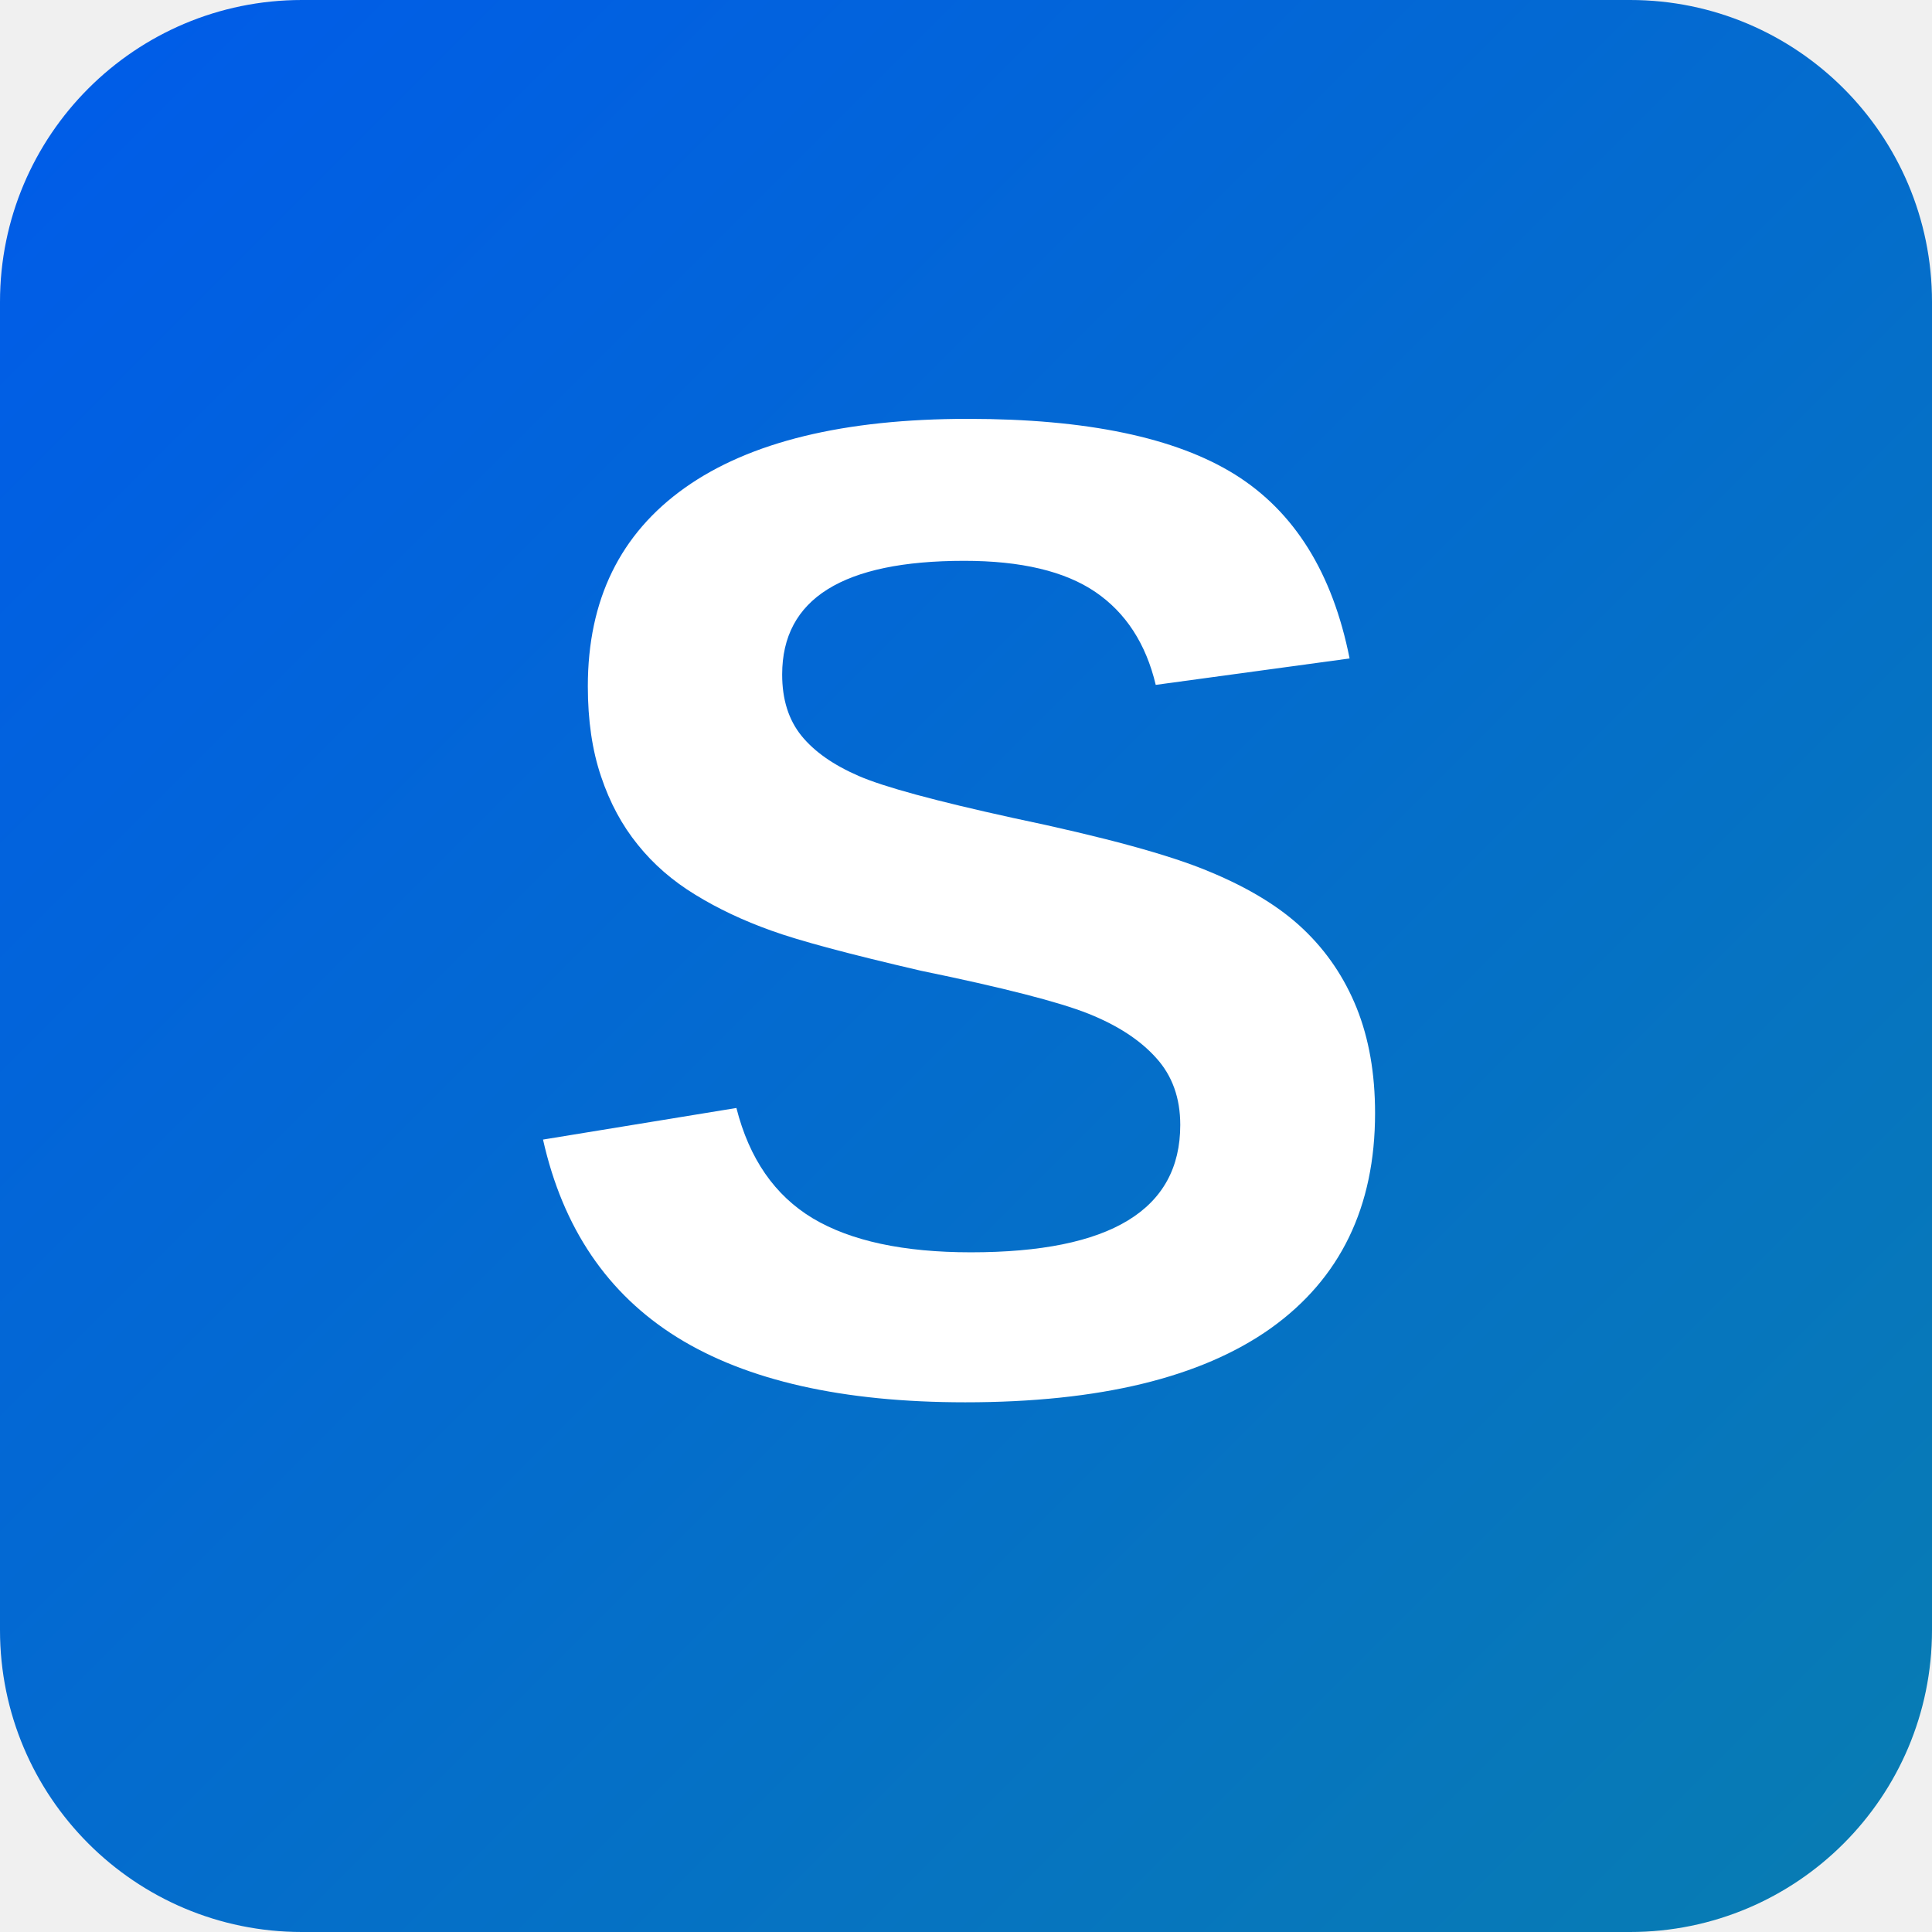
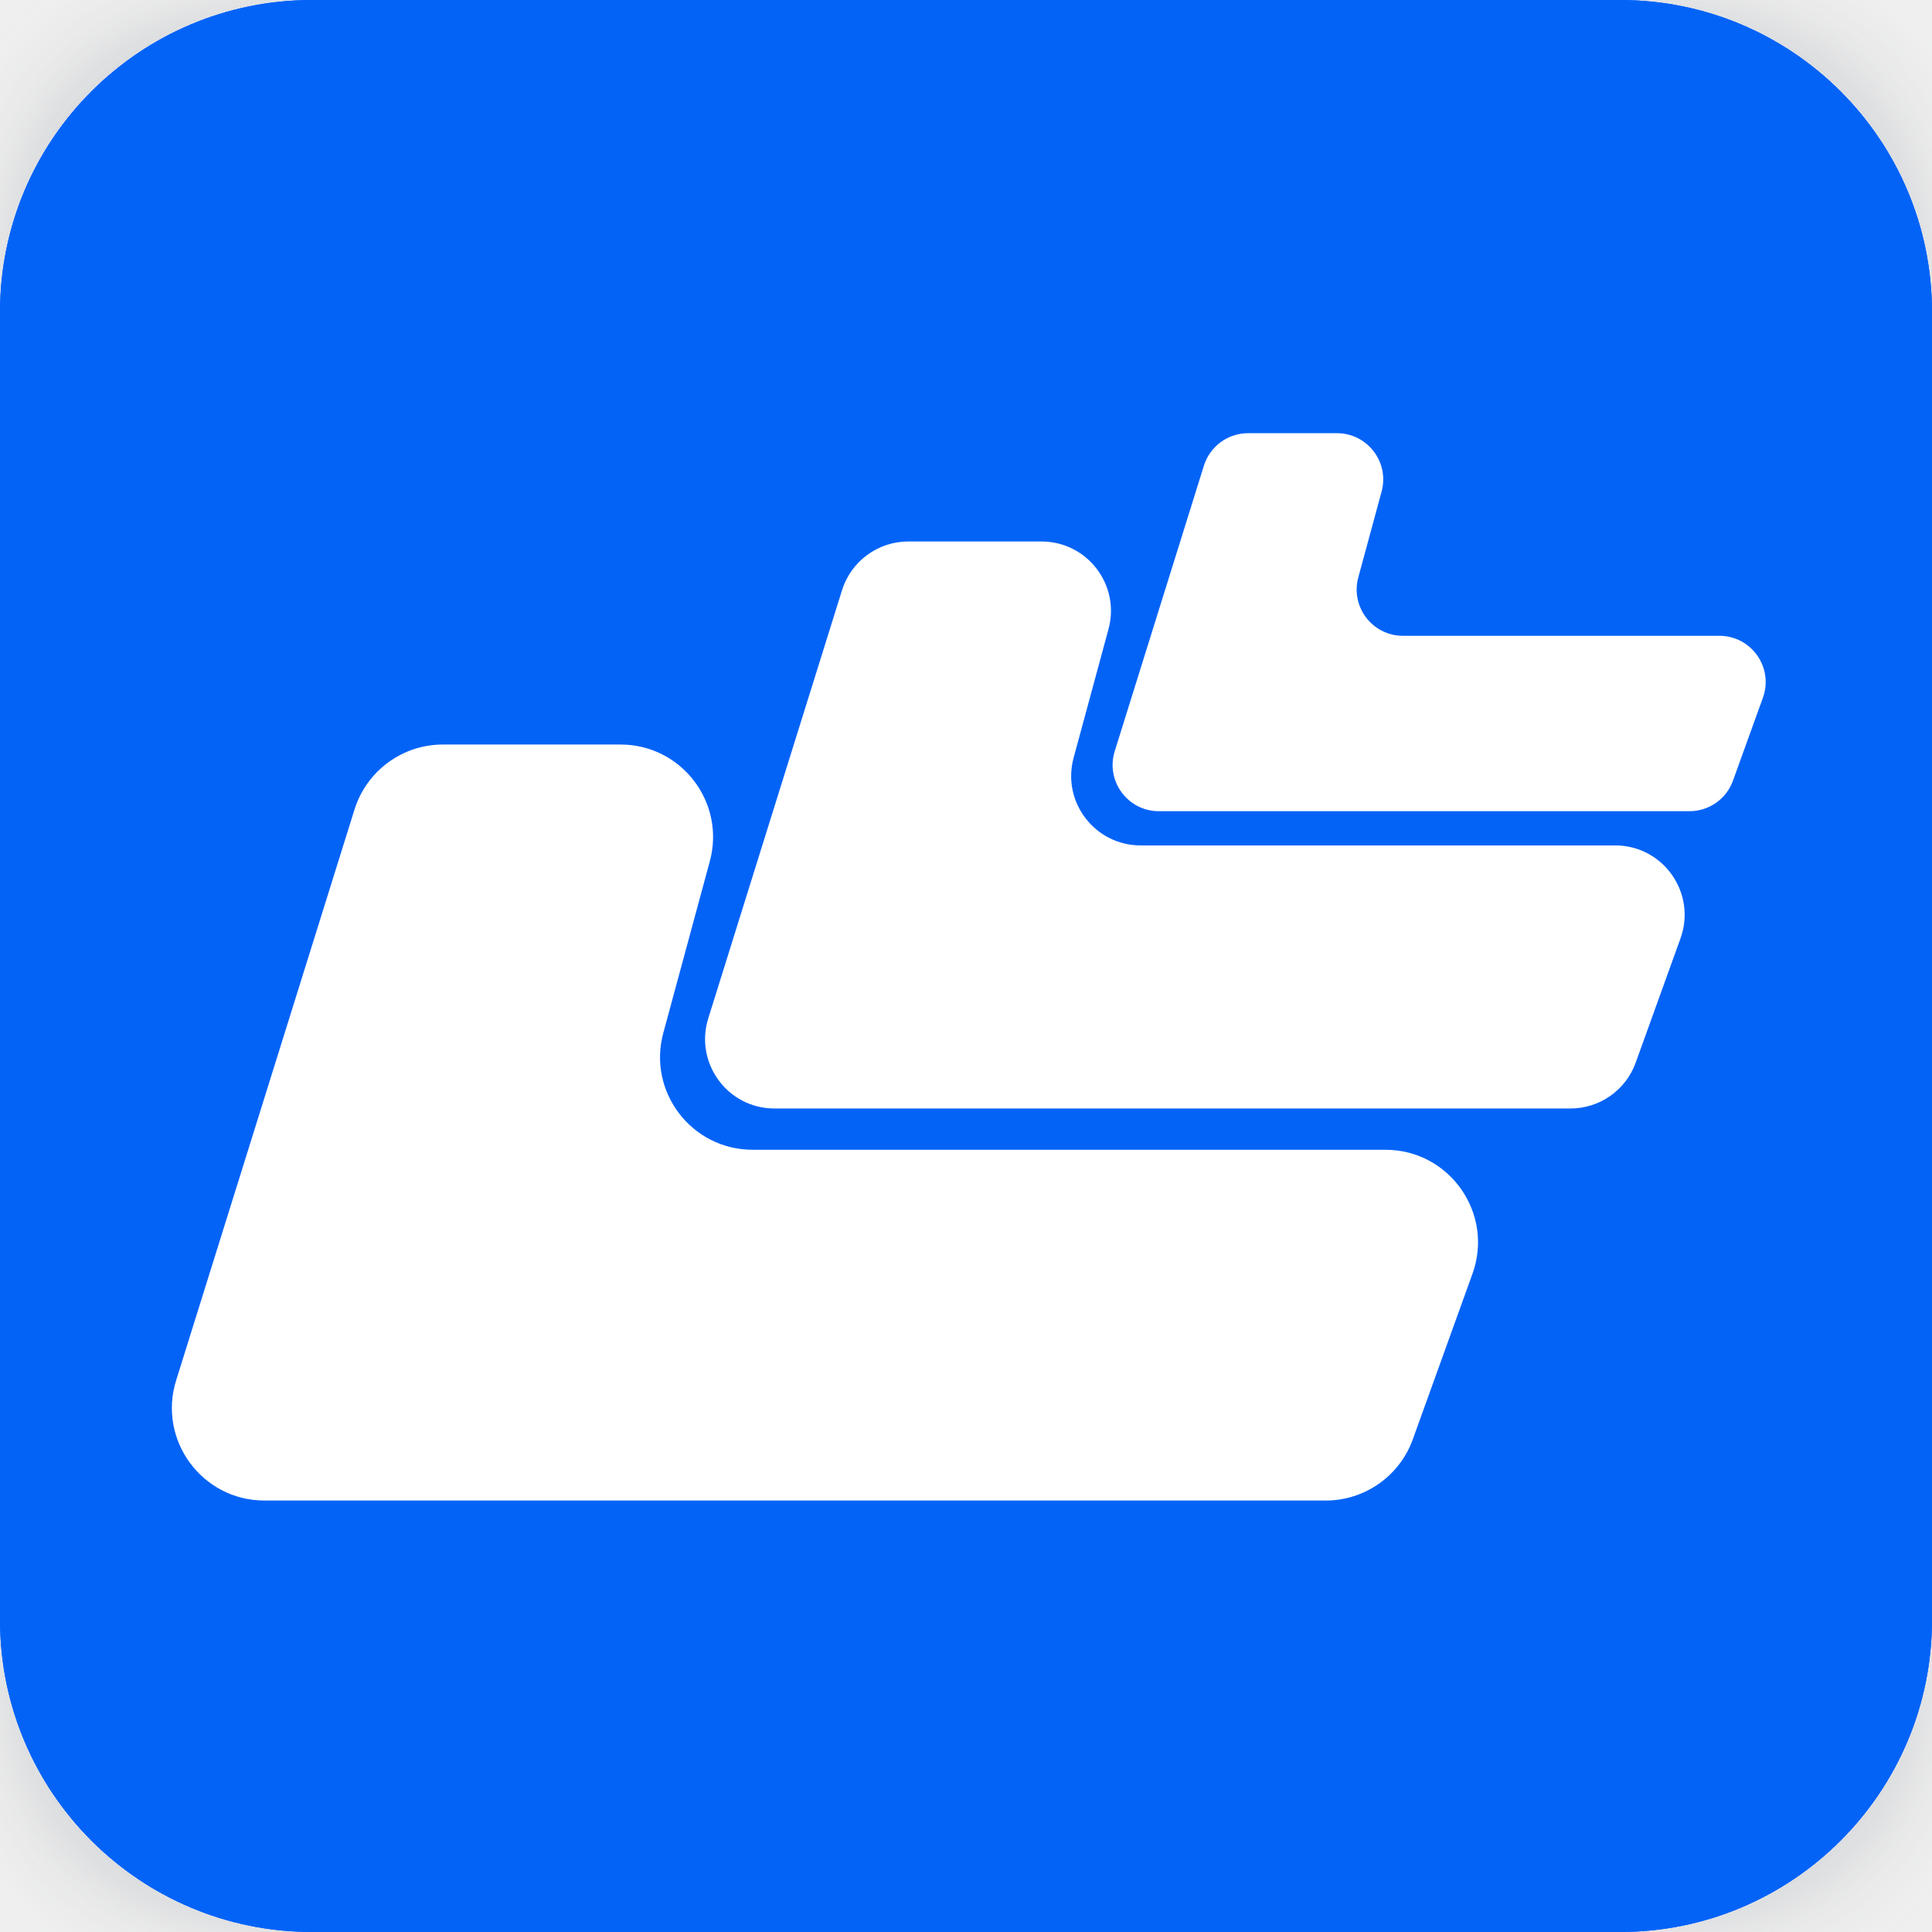
- <svg xmlns="http://www.w3.org/2000/svg" viewBox="0 0 64 64" role="img" aria-label="Seatline">
-   <defs>
-     <linearGradient id="blue" x2="1" y2="1">
-       <stop stop-color="#005bea" />
-       <stop offset="1" stop-color="#087db1" />
-     </linearGradient>
-   </defs>
-   <rect width="64" height="64" rx="10" fill="url(#blue)" />
-   <text x="32" y="46" text-anchor="middle" font-family="Arial, sans-serif" font-size="46" font-weight="600" fill="#fff">S</text>
+ <svg xmlns="http://www.w3.org/2000/svg" width="223" height="223" viewBox="2515 1779 223 223" style="-webkit-print-color-adjust::exact" fill="none" version="1.1">
+   <g id="shape-a98c3f79-ccc4-8044-8008-a3a43ca60b8a" style="fill:#000000" filter="url(#render-47-b)" rx="0" ry="0">
+     <defs>
+       <filter y="1765.8" data-old-width="249.4000000000001" filterUnits="userSpaceOnUse" y1="1765.8" width="249.4" class="svg-def" data-old-x="2501.8" id="render-47-b" data-old-height="249.39999999999986" x="2501.8" x1="2501.8" y2="2015.2" data-old-y="1765.8" x2="2751.2" height="249.4" color-interpolation-filters="sRGB">
+         <feFlood flood-opacity="0" result="BackgroundImageFix">
+         </feFlood>
+         <feColorMatrix in="SourceAlpha" values="0 0 0 0 0 0 0 0 0 0 0 0 0 0 0 0 0 0 127 0" result="hardAlpha">
+         </feColorMatrix>
+         <feOffset>
+         </feOffset>
+         <feGaussianBlur stdDeviation="6.6">
+         </feGaussianBlur>
+         <feComposite in2="hardAlpha" operator="out">
+         </feComposite>
+         <feColorMatrix values="0 0 0 0 0.258 0 0 0 0 0.293 0 0 0 0 0.346 0 0 0 0.25 0">
+         </feColorMatrix>
+         <feBlend in2="BackgroundImageFix" result="effect1_dropShadow_2_2">
+         </feBlend>
+         <feBlend in="SourceGraphic" in2="effect1_dropShadow_2_2" result="shape">
+         </feBlend>
+       </filter>
+     </defs>
+     <g id="shape-a98c3f79-ccc4-8044-8008-a3a43ca60b8b">
+       <g class="fills" id="fills-a98c3f79-ccc4-8044-8008-a3a43ca60b8b">
+         <rect rx="36" ry="36" x="2515" y="1779" transform="matrix(1, 0, 0, 1, 0, 0)" width="223" height="223" style="fill:#0463f7">
+         </rect>
+       </g>
+     </g>
+     <g id="shape-a98c3f79-ccc4-8044-8008-a3a43ca60b8c">
+       <g class="fills" id="fills-a98c3f79-ccc4-8044-8008-a3a43ca60b8c">
+         <path d="M2535.33,1938.329L2555.92,1872.433C2557.32,1867.973,2561.45,1864.936,2566.12,1864.936L2586.62,1864.936C2593.66,1864.936,2598.77,1871.62,2596.93,1878.412L2591.56,1898.235C2589.72,1905.027,2594.84,1911.712,2601.88,1911.712L2674.91,1911.712C2682.31,1911.712,2687.47,1919.056,2684.96,1926.02L2678.07,1945.14C2676.54,1949.376,2672.52,1952.199,2668.02,1952.199L2545.53,1952.199C2538.32,1952.199,2533.18,1945.209,2535.33,1938.329Z" style="fill:#ffffff">
+         </path>
+       </g>
+     </g>
+     <g id="shape-a98c3f79-ccc4-8044-8008-a3a43ca60b8d">
+       <g class="fills" id="fills-a98c3f79-ccc4-8044-8008-a3a43ca60b8d">
+         <path d="M2643.67,1865.697L2653.96,1832.749C2654.66,1830.518,2656.72,1829,2659.06,1829L2669.31,1829C2672.83,1829,2675.39,1832.342,2674.47,1835.738L2671.78,1845.65C2670.86,1849.046,2673.42,1852.388,2676.94,1852.388L2713.46,1852.388C2717.16,1852.388,2719.74,1856.06,2718.48,1859.542L2715.03,1869.102C2714.27,1871.22,2712.26,1872.632,2710.01,1872.632L2648.76,1872.632C2645.16,1872.632,2642.59,1869.137,2643.67,1865.697Z" style="fill:#ffffff">
+         </path>
+       </g>
+     </g>
+     <g id="shape-a98c3f79-ccc4-8044-8008-a3a43ca60b8e">
+       <g class="fills" id="fills-a98c3f79-ccc4-8044-8008-a3a43ca60b8e">
+         <path d="M2596.75,1896.545L2612.19,1847.123C2613.24,1843.778,2616.34,1841.5,2619.84,1841.5L2635.21,1841.5C2640.49,1841.5,2644.33,1846.513,2642.95,1851.607L2638.92,1866.475C2637.54,1871.569,2641.38,1876.582,2646.66,1876.582L2701.43,1876.582C2706.99,1876.582,2710.85,1882.091,2708.97,1887.313L2703.8,1901.653C2702.66,1904.83,2699.64,1906.948,2696.26,1906.948L2604.4,1906.948C2598.99,1906.948,2595.14,1901.705,2596.75,1896.545Z" style="fill:#ffffff">
+         </path>
+       </g>
+     </g>
+   </g>
+   <g id="shape-a98c3f79-ccc4-8044-8008-a3a43ca60b8b">
+     <g class="fills" id="fills-a98c3f79-ccc4-8044-8008-a3a43ca60b8b">
+       <rect rx="36" ry="36" x="2515" y="1779" transform="matrix(1, 0, 0, 1, 0, 0)" width="223" height="223" style="fill:#0463f7">
+       </rect>
+     </g>
+   </g>
+   <g id="shape-a98c3f79-ccc4-8044-8008-a3a43ca60b8c">
+     <g class="fills" id="fills-a98c3f79-ccc4-8044-8008-a3a43ca60b8c">
+       <path d="M2535.33,1938.329L2555.92,1872.433C2557.32,1867.973,2561.45,1864.936,2566.12,1864.936L2586.62,1864.936C2593.66,1864.936,2598.77,1871.62,2596.93,1878.412L2591.56,1898.235C2589.72,1905.027,2594.84,1911.712,2601.88,1911.712L2674.91,1911.712C2682.31,1911.712,2687.47,1919.056,2684.96,1926.02L2678.07,1945.14C2676.54,1949.376,2672.52,1952.199,2668.02,1952.199L2545.53,1952.199C2538.32,1952.199,2533.18,1945.209,2535.33,1938.329Z" style="fill:#ffffff">
+       </path>
+     </g>
+   </g>
+   <g id="shape-a98c3f79-ccc4-8044-8008-a3a43ca60b8d">
+     <g class="fills" id="fills-a98c3f79-ccc4-8044-8008-a3a43ca60b8d">
+       <path d="M2643.67,1865.697L2653.96,1832.749C2654.66,1830.518,2656.72,1829,2659.06,1829L2669.31,1829C2672.83,1829,2675.39,1832.342,2674.47,1835.738L2671.78,1845.65C2670.86,1849.046,2673.42,1852.388,2676.94,1852.388L2713.46,1852.388C2717.16,1852.388,2719.74,1856.06,2718.48,1859.542L2715.03,1869.102C2714.27,1871.22,2712.26,1872.632,2710.01,1872.632L2648.76,1872.632C2645.16,1872.632,2642.59,1869.137,2643.67,1865.697Z" style="fill:#ffffff">
+       </path>
+     </g>
+   </g>
+   <g id="shape-a98c3f79-ccc4-8044-8008-a3a43ca60b8e">
+     <g class="fills" id="fills-a98c3f79-ccc4-8044-8008-a3a43ca60b8e">
+       <path d="M2596.75,1896.545L2612.19,1847.123C2613.24,1843.778,2616.34,1841.5,2619.84,1841.5L2635.21,1841.5C2640.49,1841.5,2644.33,1846.513,2642.95,1851.607L2638.92,1866.475C2637.54,1871.569,2641.38,1876.582,2646.66,1876.582L2701.43,1876.582C2706.99,1876.582,2710.85,1882.091,2708.97,1887.313L2703.8,1901.653C2702.66,1904.83,2699.64,1906.948,2696.26,1906.948L2604.4,1906.948C2598.99,1906.948,2595.14,1901.705,2596.75,1896.545Z" style="fill:#ffffff">
+       </path>
+     </g>
+   </g>
</svg>
